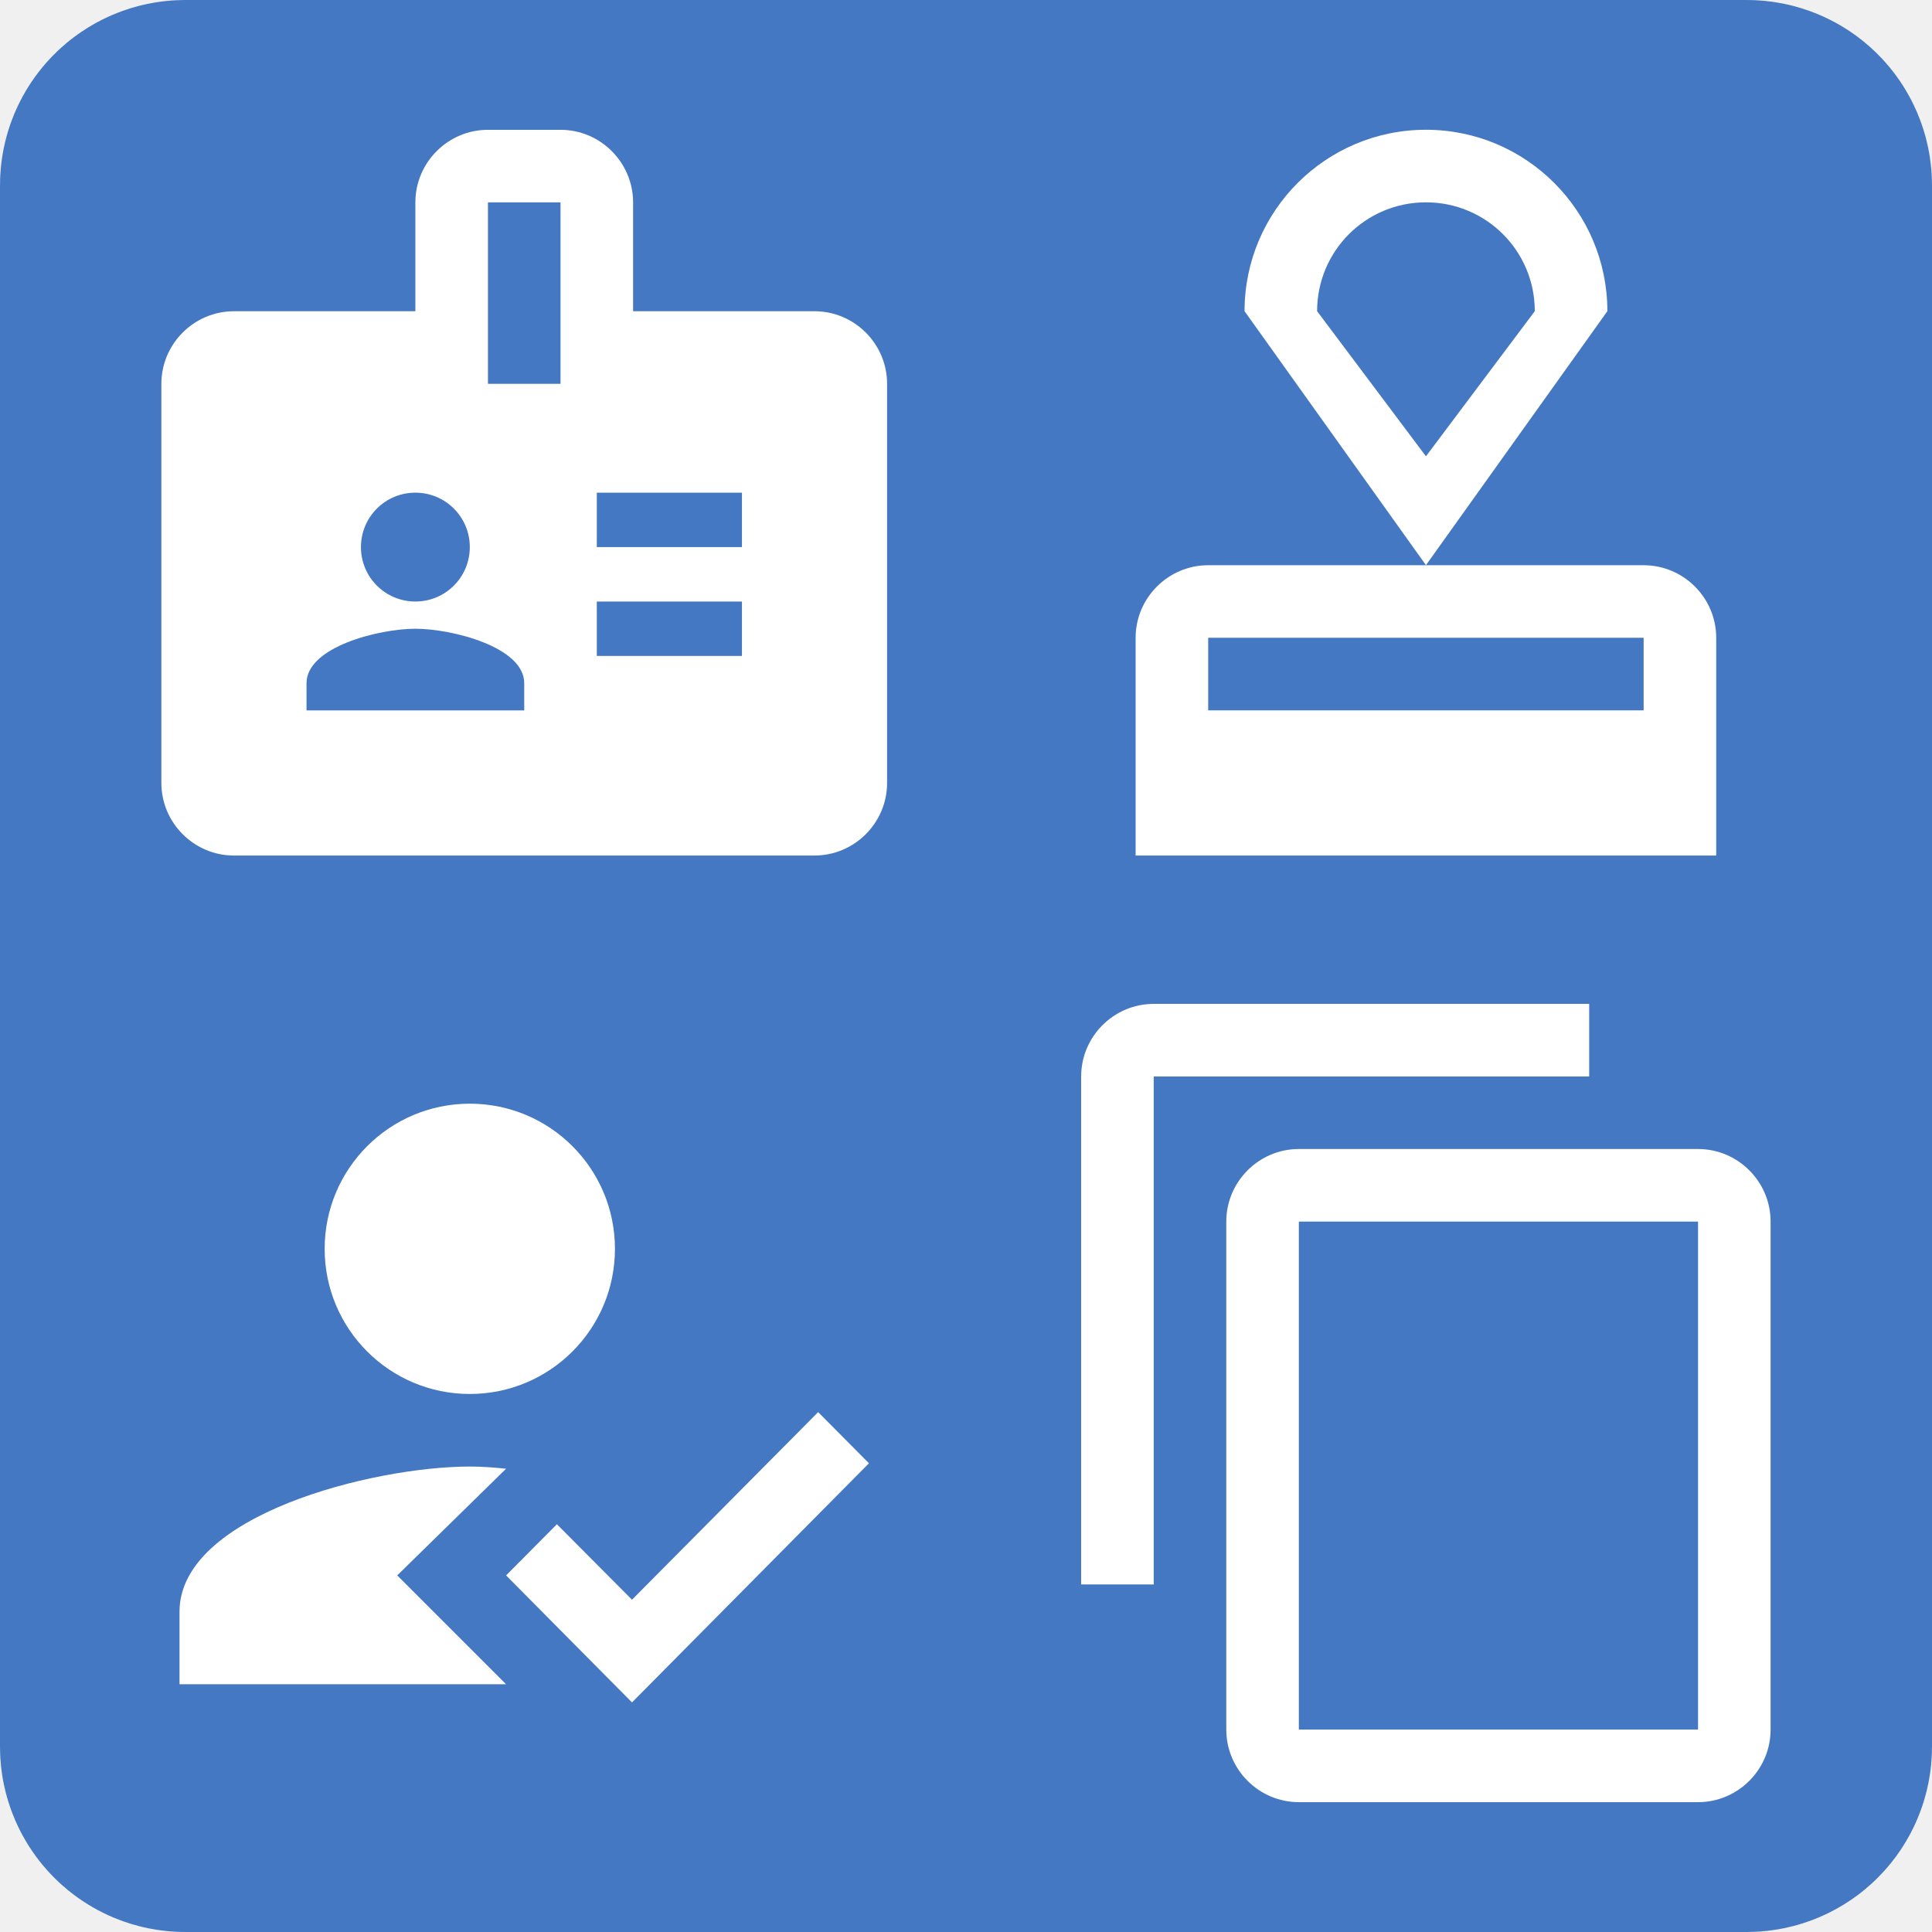
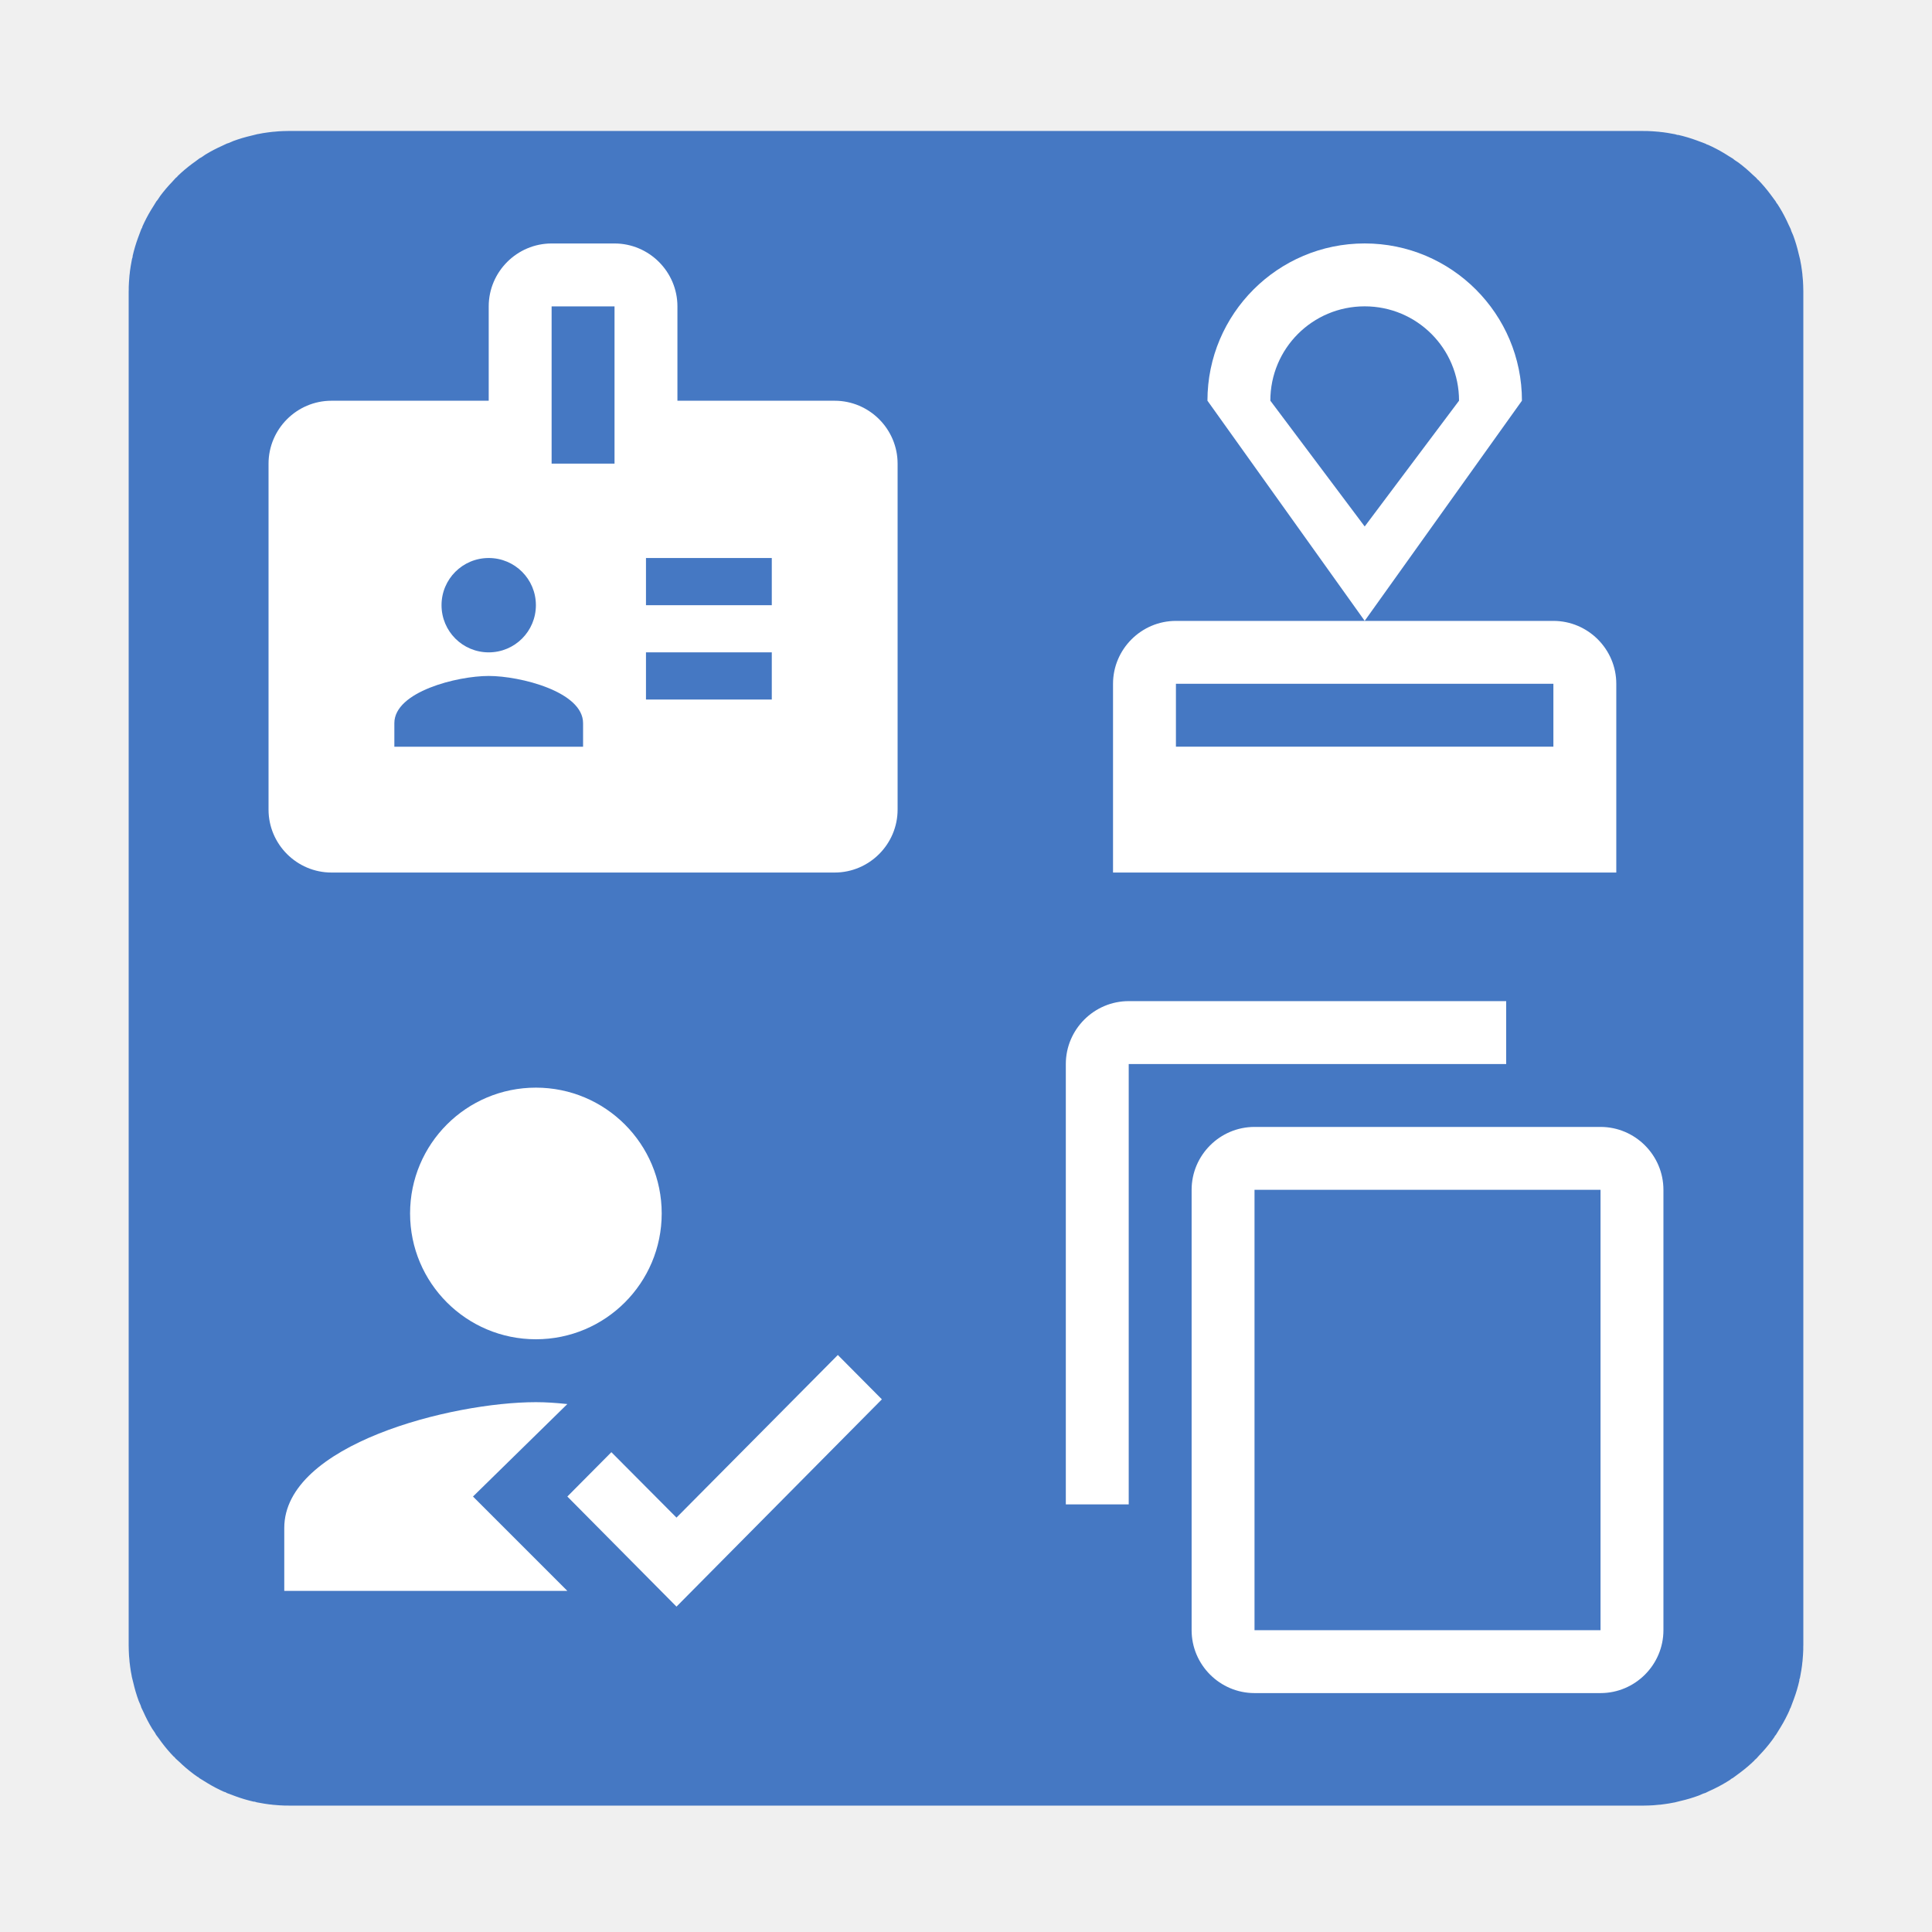
- <svg xmlns="http://www.w3.org/2000/svg" width="72pt" height="72pt" viewBox="0 0 25.4 25.4" version="1.1" id="svg5">
-   <defs id="defs2">
-     </defs>
-   <rect style="fill:#4578c3;fill-opacity:1;stroke:#4578c3;stroke-width:4.522;stroke-linejoin:bevel;stroke-opacity:1" id="rect2" width="20.878" height="20.878" x="2.261" y="2.261" ry="0.174" />
-   <g id="layer1" transform="matrix(0.895131,0,0,0.895131,1.414443,1.414443)" style="fill:#ff8200;fill-opacity:1" />
-   <g id="layer2">
-     <path d="m 20.893,13.198 h -5.725 c -0.525,0 -0.954,0.429 -0.954,0.954 v 6.679 h 0.954 v -6.679 h 5.725 z m 1.431,1.908 h -5.248 c -0.525,0 -0.954,0.429 -0.954,0.954 v 6.679 c 0,0.525 0.429,0.954 0.954,0.954 h 5.248 c 0.525,0 0.954,-0.429 0.954,-0.954 v -6.679 c 0,-0.525 -0.429,-0.954 -0.954,-0.954 z m 0,7.633 h -5.248 v -6.679 h 5.248 z" id="path4" style="fill:#ffffff;fill-opacity:1;stroke-width:0.477" />
-     <path d="M 14.93,8.385 V 11.248 h 7.633 V 8.385 c 0,-0.525 -0.429,-0.954 -0.954,-0.954 h -5.725 c -0.525,0 -0.954,0.429 -0.954,0.954 z m 6.679,0.954 h -5.725 v -0.954 h 5.725 z m -2.862,-7.633 c -1.317,0 -2.385,1.069 -2.385,2.385 l 2.385,3.339 2.385,-3.339 c 0,-1.317 -1.069,-2.385 -2.385,-2.385 z m 0,4.293 -1.431,-1.908 c 0,-0.792 0.639,-1.431 1.431,-1.431 0.792,0 1.431,0.639 1.431,1.431 z" id="path28" style="fill:#ffffff;fill-opacity:1;stroke-width:0.477" />
-     <g id="g18" transform="matrix(0.4770528,0,0,0.4770528,1.167419,0.7524663)" style="fill:#ffffff;fill-opacity:1">
-       <path d="M 20,7 H 15 V 4 C 15,2.9 14.1,2 13,2 H 11 C 9.9,2 9,2.9 9,4 V 7 H 4 C 2.9,7 2,7.9 2,9 v 11 c 0,1.1 0.9,2 2,2 h 16 c 1.1,0 2,-0.9 2,-2 V 9 C 22,7.9 21.1,7 20,7 Z M 9,12 c 0.83,0 1.5,0.67 1.5,1.5 C 10.5,14.33 9.83,15 9,15 8.17,15 7.5,14.33 7.5,13.5 7.5,12.67 8.17,12 9,12 Z m 3,6 H 6 v -0.75 c 0,-1 2,-1.5 3,-1.5 1,0 3,0.5 3,1.5 z M 13,9 H 11 V 4 h 2 z m 5,7.5 H 14 V 15 h 4 z m 0,-3 H 14 V 12 h 4 z" id="path16" style="fill:#ffffff;fill-opacity:1" />
-     </g>
-     <g fill-rule="evenodd" id="g8" transform="matrix(0.4770528,0,0,0.4770528,0.9288924,12.60195)" style="fill:#ffffff;fill-opacity:1">
-       <path d="m 9,17 3,-2.94 C 11.61,14.02 11.32,14 11,14 8.33,14 3,15.34 3,18 v 2 h 9 z m 2,-5 c 2.21,0 4,-1.79 4,-4 C 15,5.79 13.21,4 11,4 8.79,4 7,5.79 7,8 c 0,2.21 1.79,4 4,4" id="path4-6" style="fill:#ffffff;fill-opacity:1" />
-       <path d="M 15.47,20.5 12,17 l 1.4,-1.41 2.07,2.08 5.13,-5.17 1.4,1.41 z" id="path6" style="fill:#ffffff;fill-opacity:1" />
+ <svg xmlns="http://www.w3.org/2000/svg" width="72pt" height="72pt" viewBox="0 0 25.4 25.4" version="1.1" id="svg5" xml:space="preserve">
+   <defs id="defs2" />
+   <g id="g1" transform="matrix(0.8668068,0,0,0.8668068,1.691551,1.721704)">
+     <rect style="fill:#4578c3;fill-opacity:1;stroke:#4578c3;stroke-width:4.522;stroke-linejoin:bevel;stroke-opacity:1" id="rect2" width="20.878" height="20.878" x="2.261" y="2.261" ry="0.174" />
+     <g id="layer2">
+       <path d="m 20.893,13.198 h -5.725 c -0.525,0 -0.954,0.429 -0.954,0.954 v 6.679 h 0.954 v -6.679 h 5.725 z m 1.431,1.908 h -5.248 c -0.525,0 -0.954,0.429 -0.954,0.954 v 6.679 c 0,0.525 0.429,0.954 0.954,0.954 h 5.248 c 0.525,0 0.954,-0.429 0.954,-0.954 v -6.679 c 0,-0.525 -0.429,-0.954 -0.954,-0.954 z m 0,7.633 h -5.248 v -6.679 h 5.248 z" id="path4" style="fill:#ffffff;fill-opacity:1;stroke-width:0.477" />
+       <path d="M 14.93,8.385 V 11.248 h 7.633 V 8.385 c 0,-0.525 -0.429,-0.954 -0.954,-0.954 h -5.725 c -0.525,0 -0.954,0.429 -0.954,0.954 z m 6.679,0.954 h -5.725 v -0.954 h 5.725 z m -2.862,-7.633 c -1.317,0 -2.385,1.069 -2.385,2.385 l 2.385,3.339 2.385,-3.339 c 0,-1.317 -1.069,-2.385 -2.385,-2.385 z m 0,4.293 -1.431,-1.908 c 0,-0.792 0.639,-1.431 1.431,-1.431 0.792,0 1.431,0.639 1.431,1.431 z" id="path28" style="fill:#ffffff;fill-opacity:1;stroke-width:0.477" />
+       <g id="g18" transform="matrix(0.4770528,0,0,0.4770528,1.167419,0.7524663)" style="fill:#ffffff;fill-opacity:1">
+         <path d="M 20,7 H 15 V 4 C 15,2.9 14.1,2 13,2 H 11 C 9.9,2 9,2.9 9,4 V 7 H 4 C 2.9,7 2,7.9 2,9 v 11 c 0,1.1 0.9,2 2,2 h 16 c 1.1,0 2,-0.9 2,-2 V 9 C 22,7.9 21.1,7 20,7 Z M 9,12 c 0.83,0 1.5,0.67 1.5,1.5 C 10.5,14.33 9.83,15 9,15 8.17,15 7.5,14.33 7.5,13.5 7.5,12.67 8.17,12 9,12 Z m 3,6 H 6 v -0.75 c 0,-1 2,-1.5 3,-1.5 1,0 3,0.5 3,1.5 z M 13,9 H 11 V 4 h 2 z m 5,7.5 H 14 V 15 h 4 z m 0,-3 H 14 V 12 h 4 z" id="path16" style="fill:#ffffff;fill-opacity:1" />
+       </g>
+       <g fill-rule="evenodd" id="g8" transform="matrix(0.4770528,0,0,0.4770528,0.9288924,12.60195)" style="fill:#ffffff;fill-opacity:1">
+         <path d="m 9,17 3,-2.94 C 11.61,14.02 11.32,14 11,14 8.33,14 3,15.34 3,18 v 2 h 9 z m 2,-5 c 2.21,0 4,-1.79 4,-4 C 15,5.79 13.21,4 11,4 8.79,4 7,5.79 7,8 c 0,2.21 1.79,4 4,4" id="path4-6" style="fill:#ffffff;fill-opacity:1" />
+         <path d="M 15.47,20.5 12,17 l 1.4,-1.41 2.07,2.08 5.13,-5.17 1.4,1.41 z" id="path6" style="fill:#ffffff;fill-opacity:1" />
+       </g>
    </g>
  </g>
</svg>
